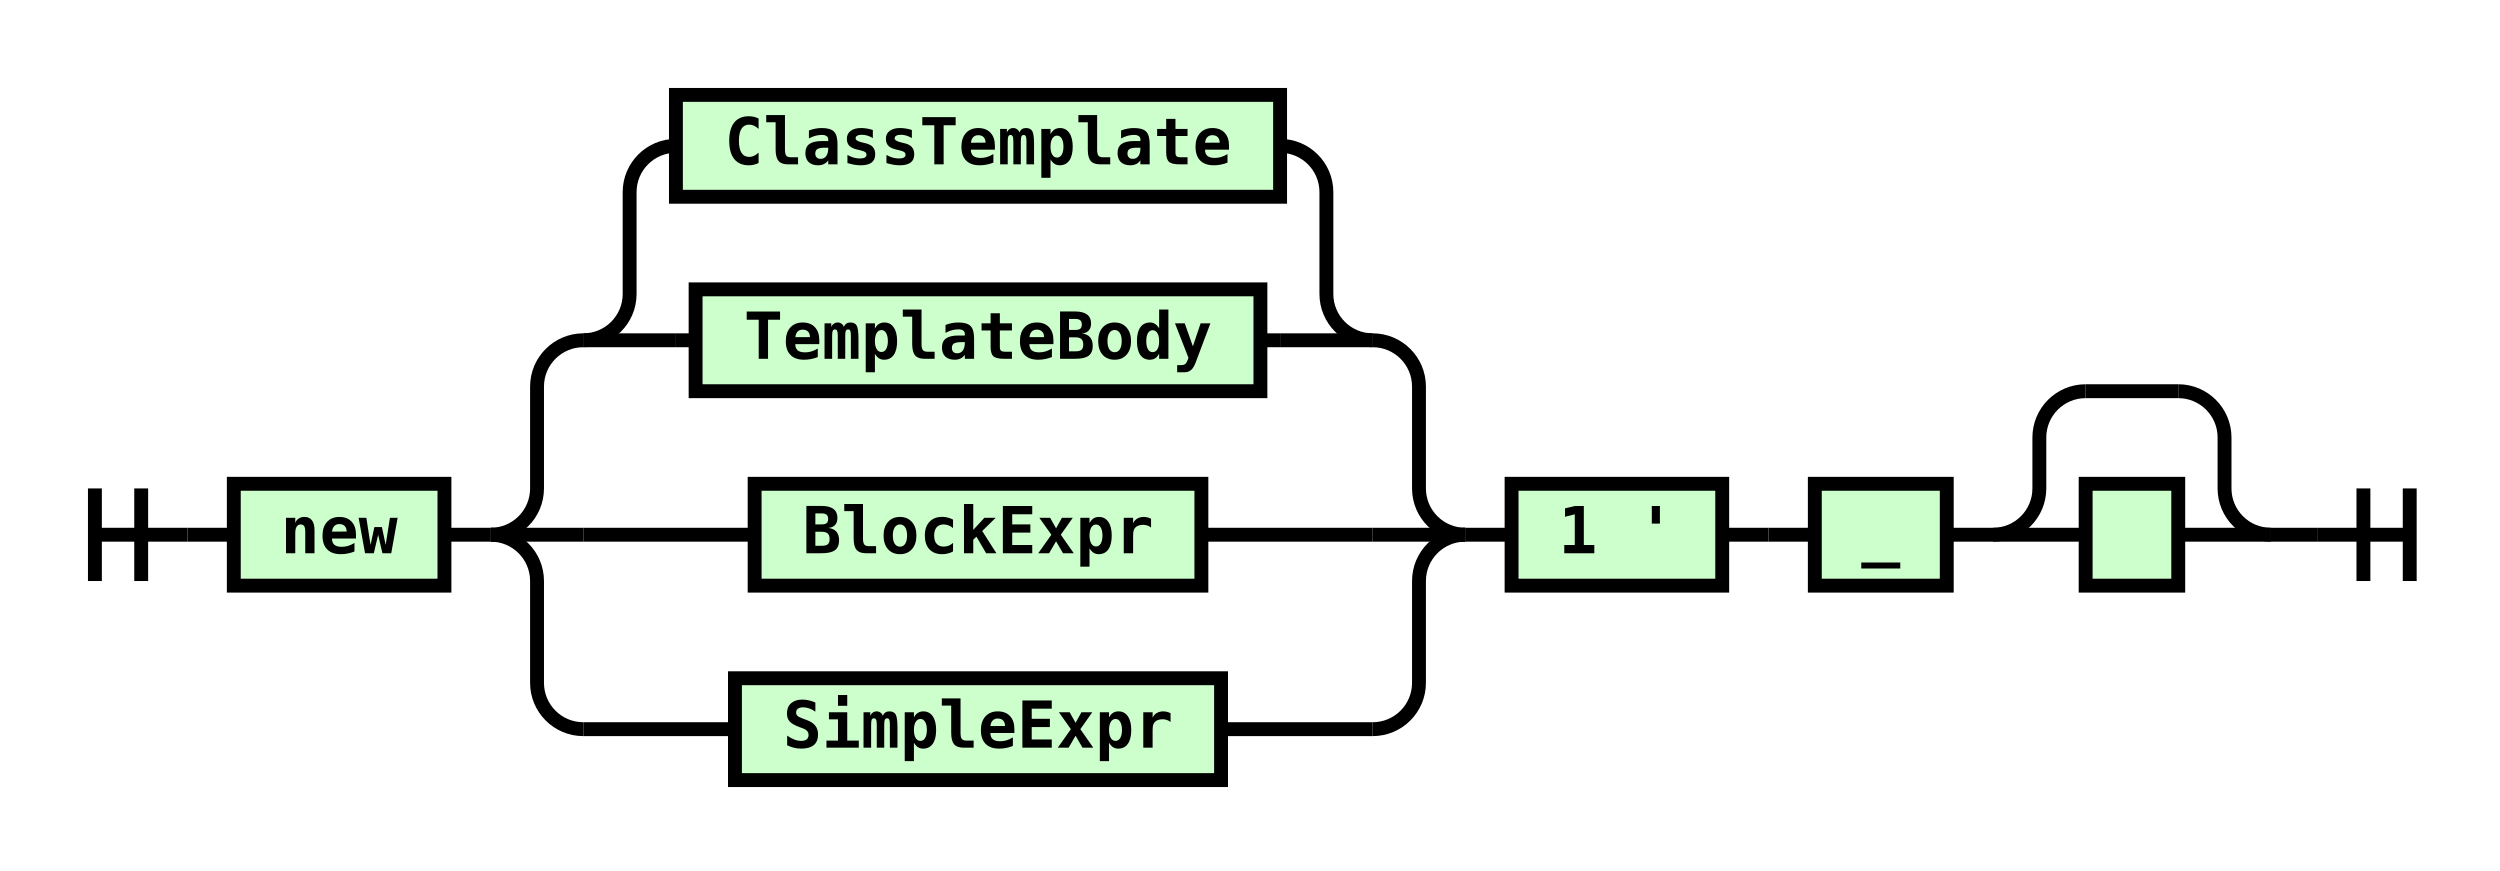
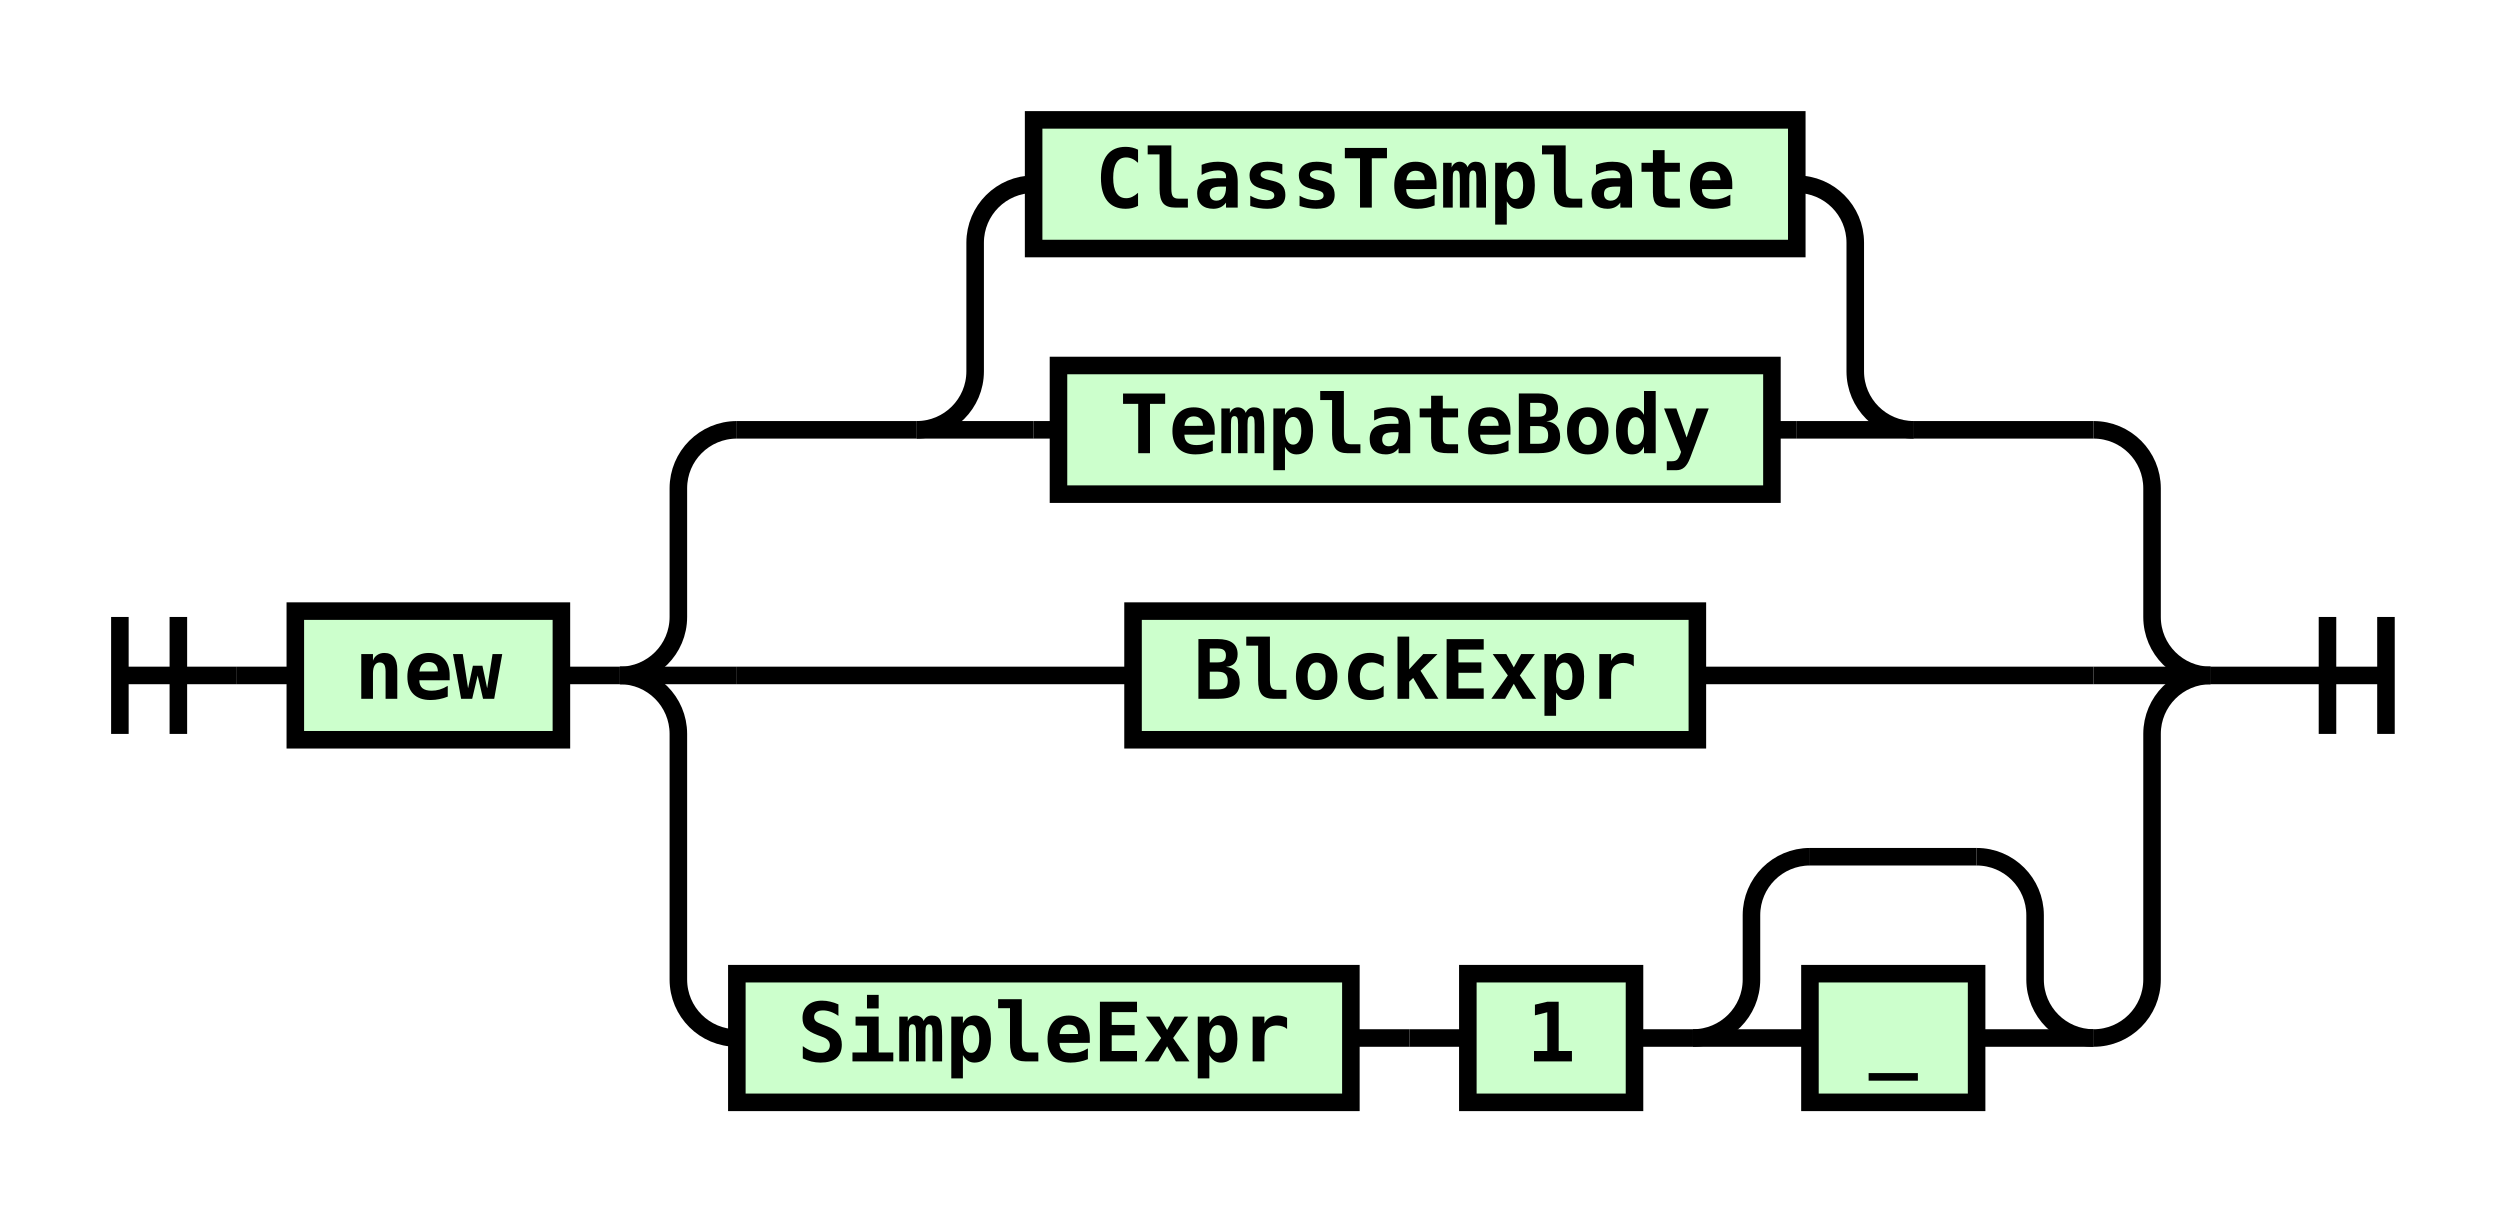
- <svg xmlns="http://www.w3.org/2000/svg" class="railroad-diagram" height="188" viewBox="0 0 540.0 188" width="540.0">
+ <svg xmlns="http://www.w3.org/2000/svg" class="railroad-diagram" height="208" viewBox="0 0 427.5 208" width="427.5">
  <g transform="translate(.5 .5)">
    <g>
      <path d="M20 105v20m10 -20v20m-10 -10h20" />
    </g>
    <path d="M40 115h10" />
    <g>
      <path d="M50 115h0.0" />
-       <path d="M490.0 115h0.0" />
+       <path d="M377.5 115h0.0" />
      <g class="terminal ">
        <rect data-text="new" fill="hsl(120, 100%, 90%)" height="22" stroke="black" stroke-width="3" width="45.5" x="50" y="104" />
        <text text-anchor="middle" x="72.75" y="119">new</text>
      </g>
      <path d="M95.5 115h10" />
      <g>
        <path d="M105.5 115h0.0" />
-         <path d="M316.0 115h0.0" />
+         <path d="M377.5 115h0.0" />
        <path d="M105.5 115a10 10 0 0 0 10 -10v-22a10 10 0 0 1 10 -10" />
        <g>
-           <path d="M125.5 73h0.0" />
-           <path d="M296.0 73h0.0" />
+           <path d="M125.5 73h30.75" />
+           <path d="M326.75 73h30.75" />
          <g>
-             <path d="M125.5 73h0.0" />
-             <path d="M296.0 73h0.0" />
+             <path d="M156.25 73h0.0" />
+             <path d="M326.75 73h0.0" />
            <g>
-               <path d="M125.5 73h0.0" />
-               <path d="M296.0 73h0.0" />
-               <path d="M125.5 73a10 10 0 0 0 10 -10v-22a10 10 0 0 1 10 -10" />
+               <path d="M156.25 73h0.0" />
+               <path d="M326.75 73h0.0" />
+               <path d="M156.25 73a10 10 0 0 0 10 -10v-22a10 10 0 0 1 10 -10" />
              <g>
-                 <path d="M145.5 31h0.0" />
-                 <path d="M276.0 31h0.0" />
+                 <path d="M176.25 31h0.0" />
+                 <path d="M306.75 31h0.0" />
                <g class="terminal ">
-                   <rect data-text="ClassTemplate" fill="hsl(120, 100%, 90%)" height="22" stroke="black" stroke-width="3" width="130.5" x="145.5" y="20" />
-                   <text text-anchor="middle" x="210.75" y="35">ClassTemplate</text>
+                   <rect data-text="ClassTemplate" fill="hsl(120, 100%, 90%)" height="22" stroke="black" stroke-width="3" width="130.5" x="176.25" y="20" />
+                   <text text-anchor="middle" x="241.5" y="35">ClassTemplate</text>
                </g>
              </g>
-               <path d="M276.0 31a10 10 0 0 1 10 10v22a10 10 0 0 0 10 10" />
-               <path d="M125.5 73h20" />
+               <path d="M306.75 31a10 10 0 0 1 10 10v22a10 10 0 0 0 10 10" />
+               <path d="M156.25 73h20" />
              <g>
-                 <path d="M145.5 73h4.25" />
-                 <path d="M271.75 73h4.25" />
+                 <path d="M176.25 73h4.25" />
+                 <path d="M302.5 73h4.25" />
                <g class="terminal ">
-                   <rect data-text="TemplateBody" fill="hsl(120, 100%, 90%)" height="22" stroke="black" stroke-width="3" width="122" x="149.75" y="62" />
-                   <text text-anchor="middle" x="210.75" y="77">TemplateBody</text>
+                   <rect data-text="TemplateBody" fill="hsl(120, 100%, 90%)" height="22" stroke="black" stroke-width="3" width="122" x="180.5" y="62" />
+                   <text text-anchor="middle" x="241.5" y="77">TemplateBody</text>
                </g>
              </g>
-               <path d="M276.0 73h20" />
+               <path d="M306.75 73h20" />
            </g>
          </g>
        </g>
-         <path d="M296.0 73a10 10 0 0 1 10 10v22a10 10 0 0 0 10 10" />
+         <path d="M357.5 73a10 10 0 0 1 10 10v22a10 10 0 0 0 10 10" />
        <path d="M105.5 115h20" />
        <g>
-           <path d="M125.5 115h37.0" />
-           <path d="M259.0 115h37.0" />
+           <path d="M125.5 115h67.75" />
+           <path d="M289.75 115h67.75" />
          <g class="terminal ">
-             <rect data-text="BlockExpr" fill="hsl(120, 100%, 90%)" height="22" stroke="black" stroke-width="3" width="96.5" x="162.5" y="104" />
-             <text text-anchor="middle" x="210.75" y="119">BlockExpr</text>
+             <rect data-text="BlockExpr" fill="hsl(120, 100%, 90%)" height="22" stroke="black" stroke-width="3" width="96.5" x="193.25" y="104" />
+             <text text-anchor="middle" x="241.5" y="119">BlockExpr</text>
          </g>
        </g>
-         <path d="M296.0 115h20" />
-         <path d="M105.5 115a10 10 0 0 1 10 10v22a10 10 0 0 0 10 10" />
+         <path d="M357.5 115h20" />
+         <path d="M105.5 115a10 10 0 0 1 10 10v42a10 10 0 0 0 10 10" />
        <g>
-           <path d="M125.5 157h32.75" />
-           <path d="M263.25 157h32.75" />
+           <path d="M125.5 177h0.0" />
+           <path d="M357.5 177h0.0" />
          <g class="terminal ">
-             <rect data-text="SimpleExpr" fill="hsl(120, 100%, 90%)" height="22" stroke="black" stroke-width="3" width="105" x="158.25" y="146" />
-             <text text-anchor="middle" x="210.75" y="161">SimpleExpr</text>
+             <rect data-text="SimpleExpr" fill="hsl(120, 100%, 90%)" height="22" stroke="black" stroke-width="3" width="105" x="125.5" y="166" />
+             <text text-anchor="middle" x="178" y="181">SimpleExpr</text>
+           </g>
+           <path d="M230.5 177h10" />
+           <path d="M240.5 177h10" />
+           <g class="terminal ">
+             <rect data-text="1" fill="hsl(120, 100%, 90%)" height="22" stroke="black" stroke-width="3" width="28.5" x="250.5" y="166" />
+             <text text-anchor="middle" x="264.75" y="181">1</text>
+           </g>
+           <path d="M279.0 177h10" />
+           <g>
+             <path d="M289.0 177h0.0" />
+             <path d="M357.5 177h0.0" />
+             <path d="M289.0 177a10 10 0 0 0 10 -10v-11a10 10 0 0 1 10 -10" />
+             <g>
+               <path d="M309.0 146h28.5" />
+             </g>
+             <path d="M337.5 146a10 10 0 0 1 10 10v11a10 10 0 0 0 10 10" />
+             <path d="M289.0 177h20" />
+             <g class="terminal ">
+               <rect data-text="_" fill="hsl(120, 100%, 90%)" height="22" stroke="black" stroke-width="3" width="28.5" x="309" y="166" />
+               <text text-anchor="middle" x="323.25" y="181">_</text>
+             </g>
+             <path d="M337.5 177h20" />
          </g>
        </g>
-         <path d="M296.0 157a10 10 0 0 0 10 -10v-22a10 10 0 0 1 10 -10" />
-       </g>
-       <path d="M316.0 115h10" />
-       <g class="terminal ">
-         <rect data-text="1 '" fill="hsl(120, 100%, 90%)" height="22" stroke="black" stroke-width="3" width="45.5" x="326" y="104" />
-         <text text-anchor="middle" x="348.75" y="119">1 '</text>
-       </g>
-       <path d="M371.5 115h10" />
-       <path d="M381.5 115h10" />
-       <g class="terminal ">
-         <rect data-text="_" fill="hsl(120, 100%, 90%)" height="22" stroke="black" stroke-width="3" width="28.5" x="391.5" y="104" />
-         <text text-anchor="middle" x="405.75" y="119">_</text>
-       </g>
-       <path d="M420.0 115h10" />
-       <g>
-         <path d="M430.0 115h0.0" />
-         <path d="M490.0 115h0.0" />
-         <path d="M430.0 115a10 10 0 0 0 10 -10v-11a10 10 0 0 1 10 -10" />
-         <g>
-           <path d="M450.0 84h20.0" />
-         </g>
-         <path d="M470.0 84a10 10 0 0 1 10 10v11a10 10 0 0 0 10 10" />
-         <path d="M430.0 115h20" />
-         <g class="terminal ">
-           <rect data-text="" fill="hsl(120, 100%, 90%)" height="22" stroke="black" stroke-width="3" width="20" x="450" y="104" />
-           <text text-anchor="middle" x="460" y="119" />
-         </g>
-         <path d="M470.0 115h20" />
+         <path d="M357.5 177a10 10 0 0 0 10 -10v-42a10 10 0 0 1 10 -10" />
      </g>
    </g>
-     <path d="M490.0 115h10" />
-     <path d="M 500.0 115 h 20 m -10 -10 v 20 m 10 -20 v 20" />
+     <path d="M377.5 115h10" />
+     <path d="M 387.5 115 h 20 m -10 -10 v 20 m 10 -20 v 20" />
  </g>
  <style>/*  */
	svg.railroad-diagram {
		background-color:hsl(30,20%,95%);
	}
	svg.railroad-diagram path {
		stroke-width:3;
		stroke:black;
		fill:rgba(0,0,0,0);
	}
	svg.railroad-diagram text {
		font:bold 14px monospace;
		text-anchor:middle;
	}
	svg.railroad-diagram text.label{
		text-anchor:start;
	}
	svg.railroad-diagram text.comment{
		font:italic 12px monospace;
	}
	svg.railroad-diagram rect{
		stroke-width:3;
		stroke:black;
		fill:hsl(120,100%,90%);
	}
	svg.railroad-diagram rect.group-box {
		stroke: gray;
		stroke-dasharray: 10 5;
		fill: none;
	}

/*  */
</style>
</svg>
